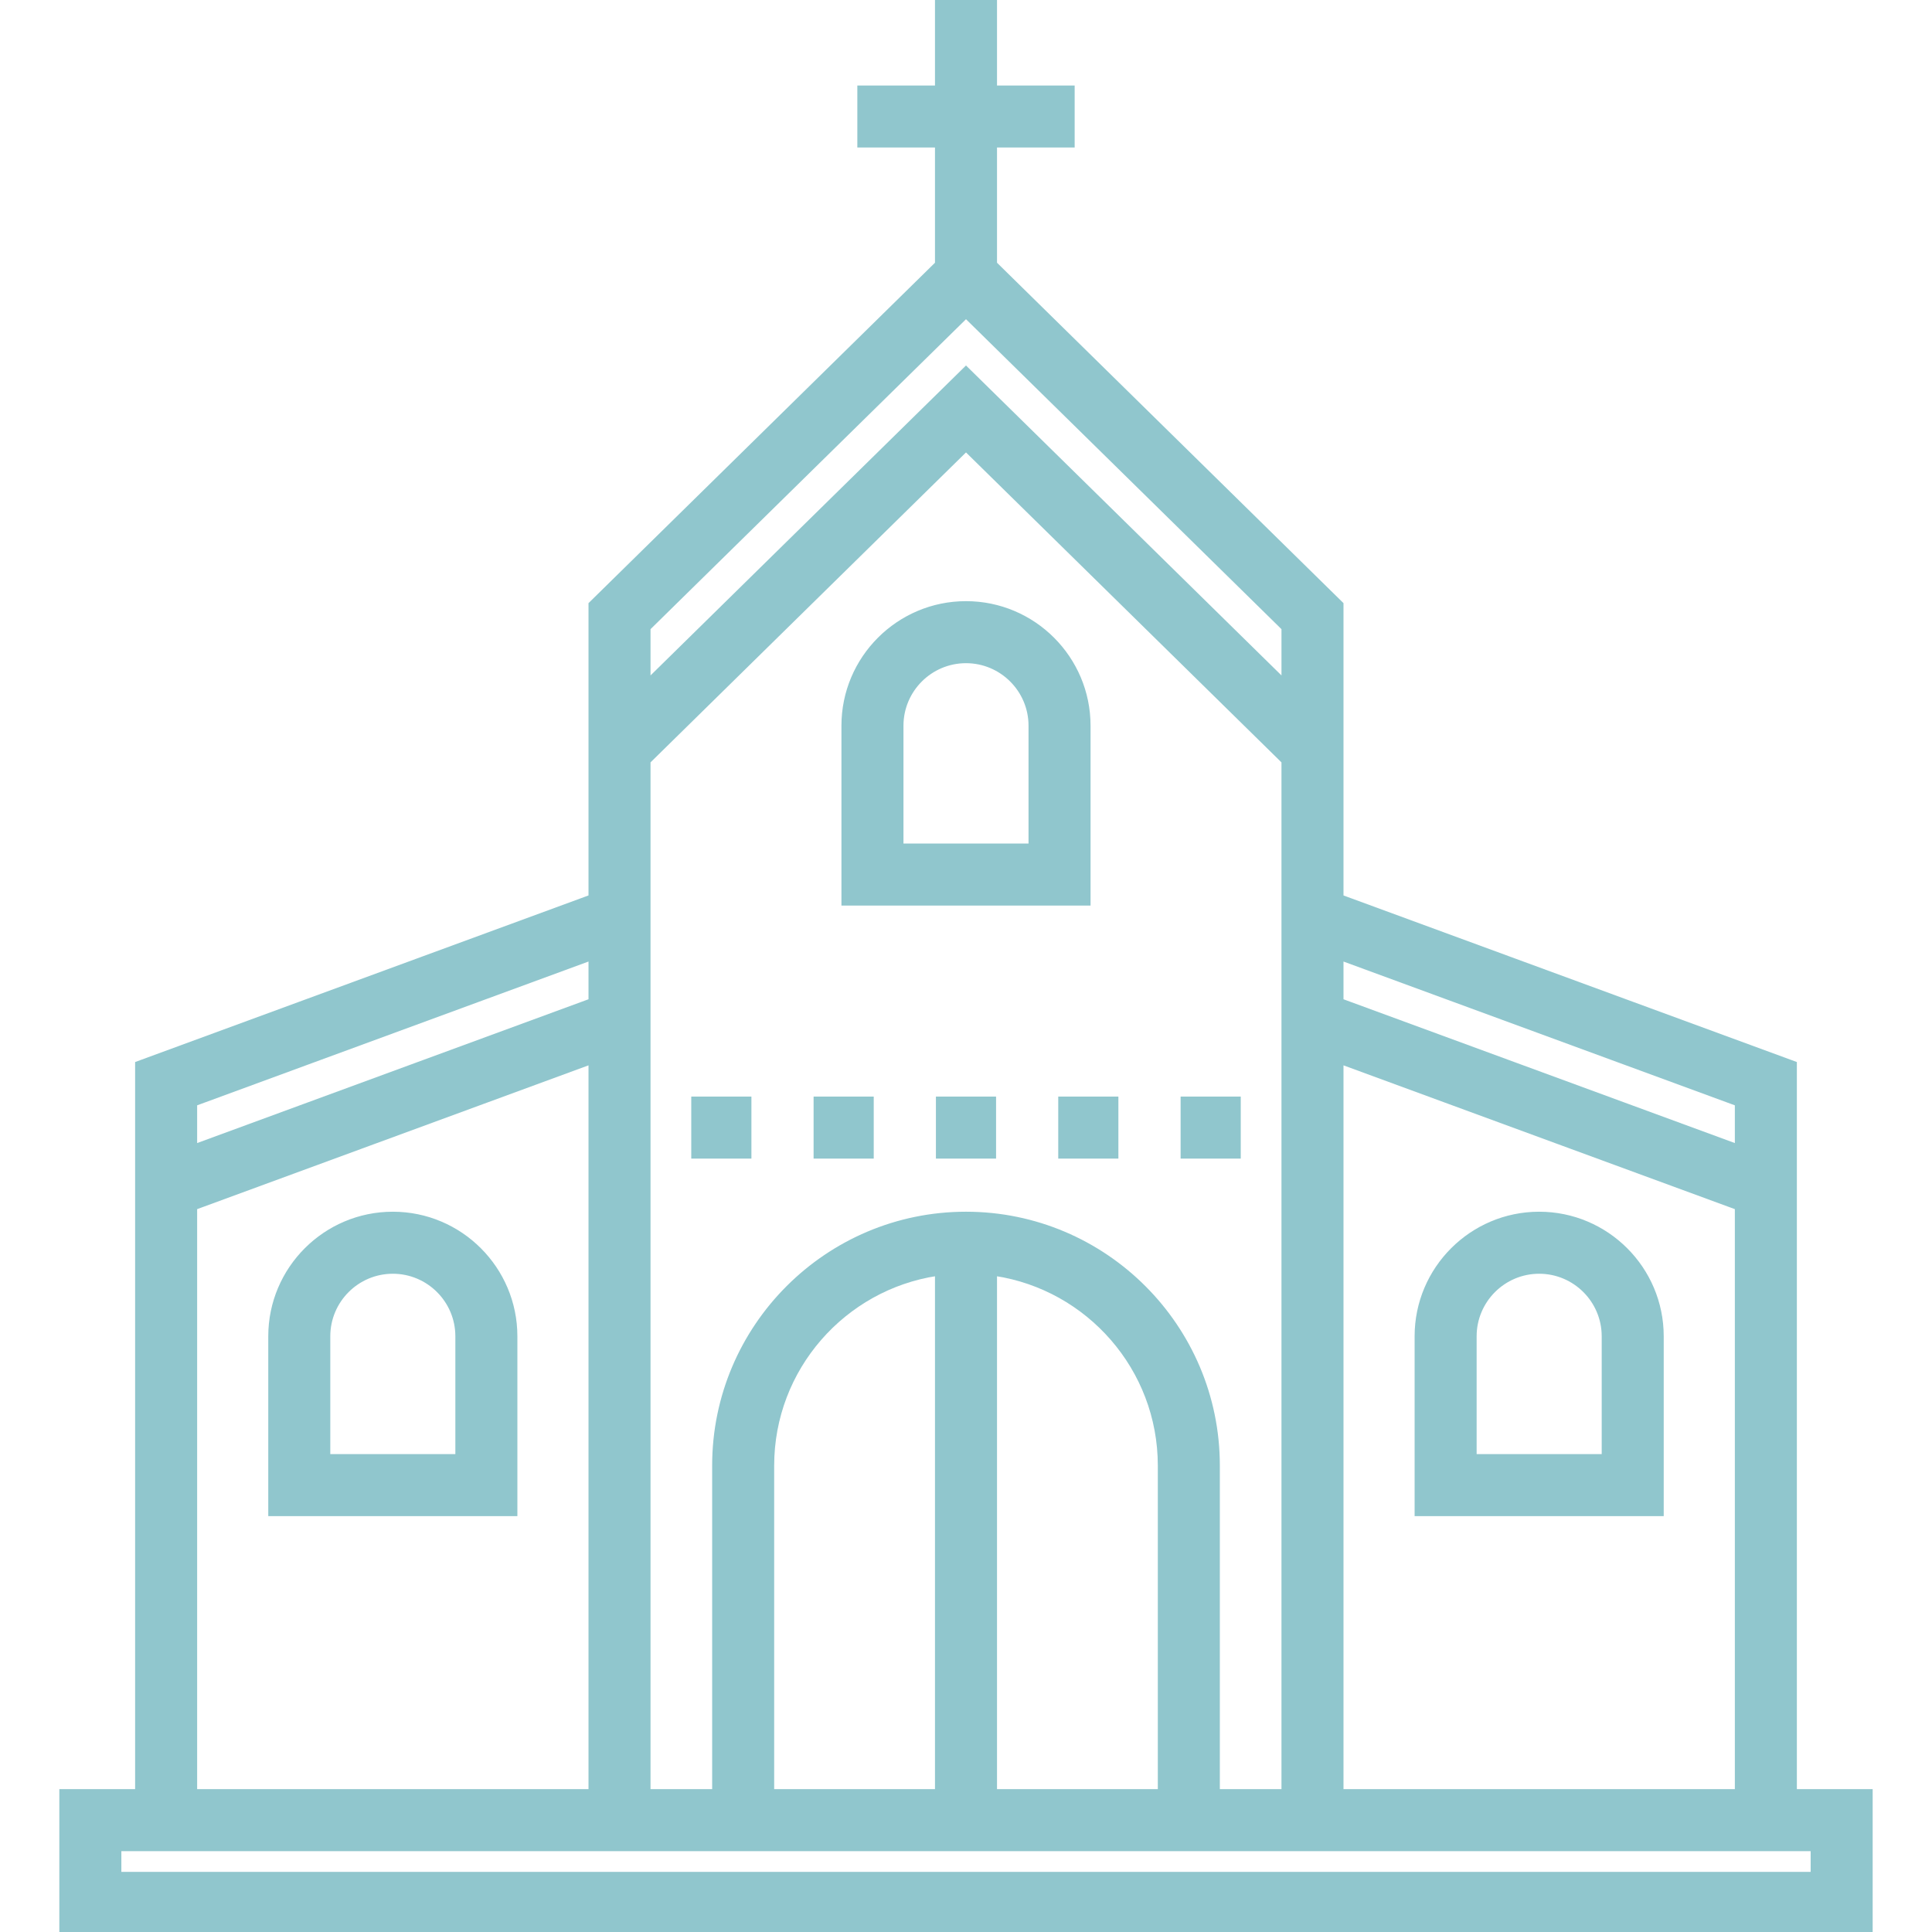
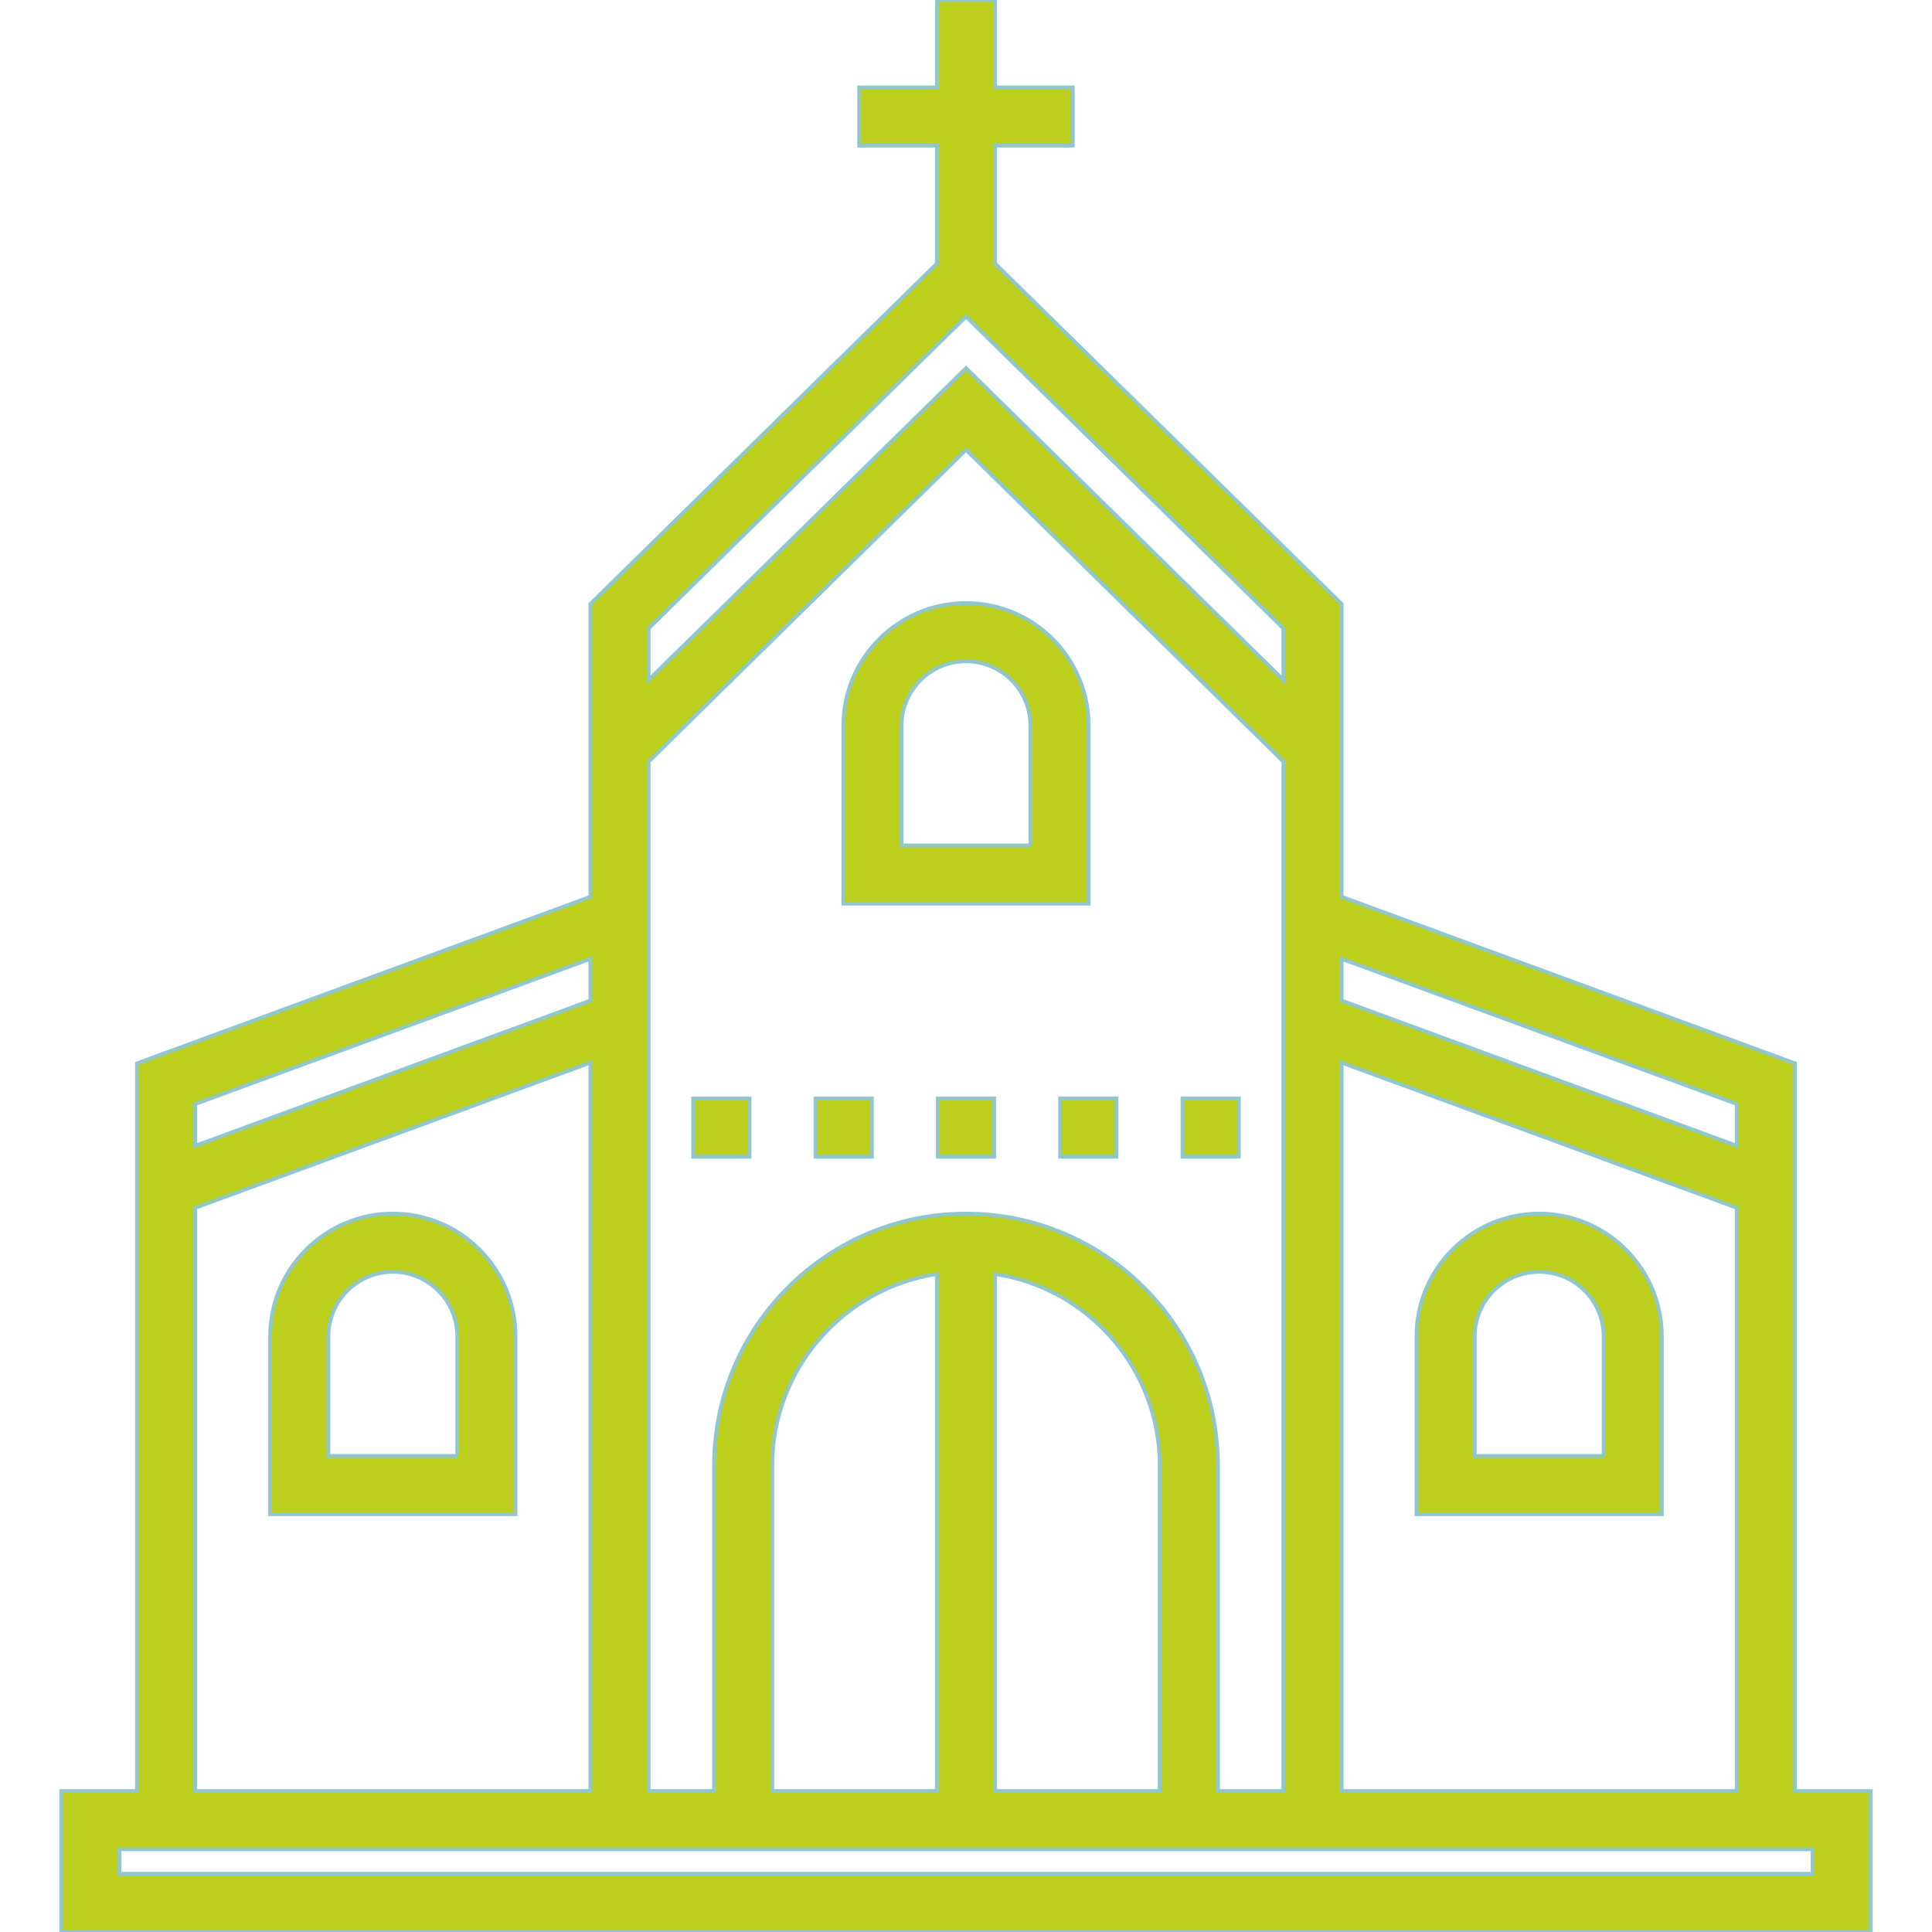
- <svg xmlns="http://www.w3.org/2000/svg" fill="#90C6CD" version="1.1" id="Layer_1" viewBox="0 0 512 512" xml:space="preserve" width="64px" height="64px" stroke="#90C6CD">
+ <svg xmlns="http://www.w3.org/2000/svg" fill="#bccf1c" version="1.1" id="Layer_1" viewBox="0 0 512 512" xml:space="preserve" width="64px" height="64px" stroke="#90C6CD">
  <g id="SVGRepo_bgCarrier" stroke-width="0" />
  <g id="SVGRepo_tracerCarrier" stroke-linecap="round" stroke-linejoin="round" />
  <g id="SVGRepo_iconCarrier">
    <g>
      <g>
        <path d="M255.999,159.813c-17.926,0-32.509,14.583-32.509,32.508v47.167h65.017v-47.167 C288.508,174.396,273.925,159.813,255.999,159.813z M273.071,224.05h-34.143v-31.73c0-9.413,7.658-17.07,17.071-17.07 c9.414,0,17.071,7.658,17.071,17.07V224.05z" />
      </g>
    </g>
    <g>
      <g>
        <path d="M104.103,321.618c-17.926,0-32.509,14.583-32.509,32.509v47.167h65.017v-47.167 C136.611,336.202,122.028,321.618,104.103,321.618z M121.174,385.857H87.031v-31.73c0-9.413,7.658-17.071,17.071-17.071 c9.414,0,17.071,7.658,17.071,17.071V385.857z" />
      </g>
    </g>
    <g>
      <g>
        <path d="M407.896,321.618c-17.926,0-32.509,14.583-32.509,32.509v47.167h65.017v-47.167 C440.405,336.202,425.822,321.618,407.896,321.618z M424.968,385.857h-34.143v-31.73c0-9.413,7.658-17.071,17.071-17.071 s17.071,7.658,17.071,17.071V385.857z" />
      </g>
    </g>
    <g>
      <g>
        <path d="M475.69,474.641V281.799l-120.15-44.145v-77.605l-91.822-90.213v-31.24h20.579V23.159h-20.579V0h-15.437v23.159h-20.579 v15.437h20.579v31.239l-91.822,90.213v77.605l-120.15,44.146v192.842H16.225V512h479.55v-37.359H475.69z M355.54,254.1 l104.713,38.473v11.065L355.54,265.166V254.1z M355.54,281.612l104.713,38.473v154.556H355.54V281.612z M171.896,166.524 l84.104-82.63l84.104,82.63v13.663l-84.104-82.63l-84.104,82.63V166.524z M255.999,321.618c-36.818,0-66.771,29.953-66.771,66.77 v86.253h-17.333V231.982v-30.155l84.104-82.629l84.104,82.629v30.155v242.659H322.77v-86.253 C322.77,351.572,292.817,321.618,255.999,321.618z M307.333,388.389v86.253h-43.615V337.637 C288.374,341.372,307.333,362.707,307.333,388.389z M248.281,337.636v137.005h-43.615v-86.253 C204.666,362.706,223.625,341.371,248.281,337.636z M51.746,292.573l104.713-38.474v11.065L51.746,303.638V292.573z M51.746,320.085l104.713-38.473v193.03H51.746V320.085z M480.339,496.563h-0.002H31.662v-6.485h4.648h120.15h15.437h17.333 h133.542h17.333h15.437h120.15h4.648V496.563z" />
      </g>
    </g>
    <g>
      <g>
        <rect x="183.692" y="291.104" width="14.939" height="15.437" />
      </g>
    </g>
    <g>
      <g>
        <rect x="216.11" y="291.104" width="14.938" height="15.437" />
      </g>
    </g>
    <g>
      <g>
        <rect x="248.528" y="291.104" width="14.939" height="15.437" />
      </g>
    </g>
    <g>
      <g>
        <rect x="280.946" y="291.104" width="14.938" height="15.437" />
      </g>
    </g>
    <g>
      <g>
        <rect x="313.374" y="291.104" width="14.939" height="15.437" />
      </g>
    </g>
  </g>
</svg>
